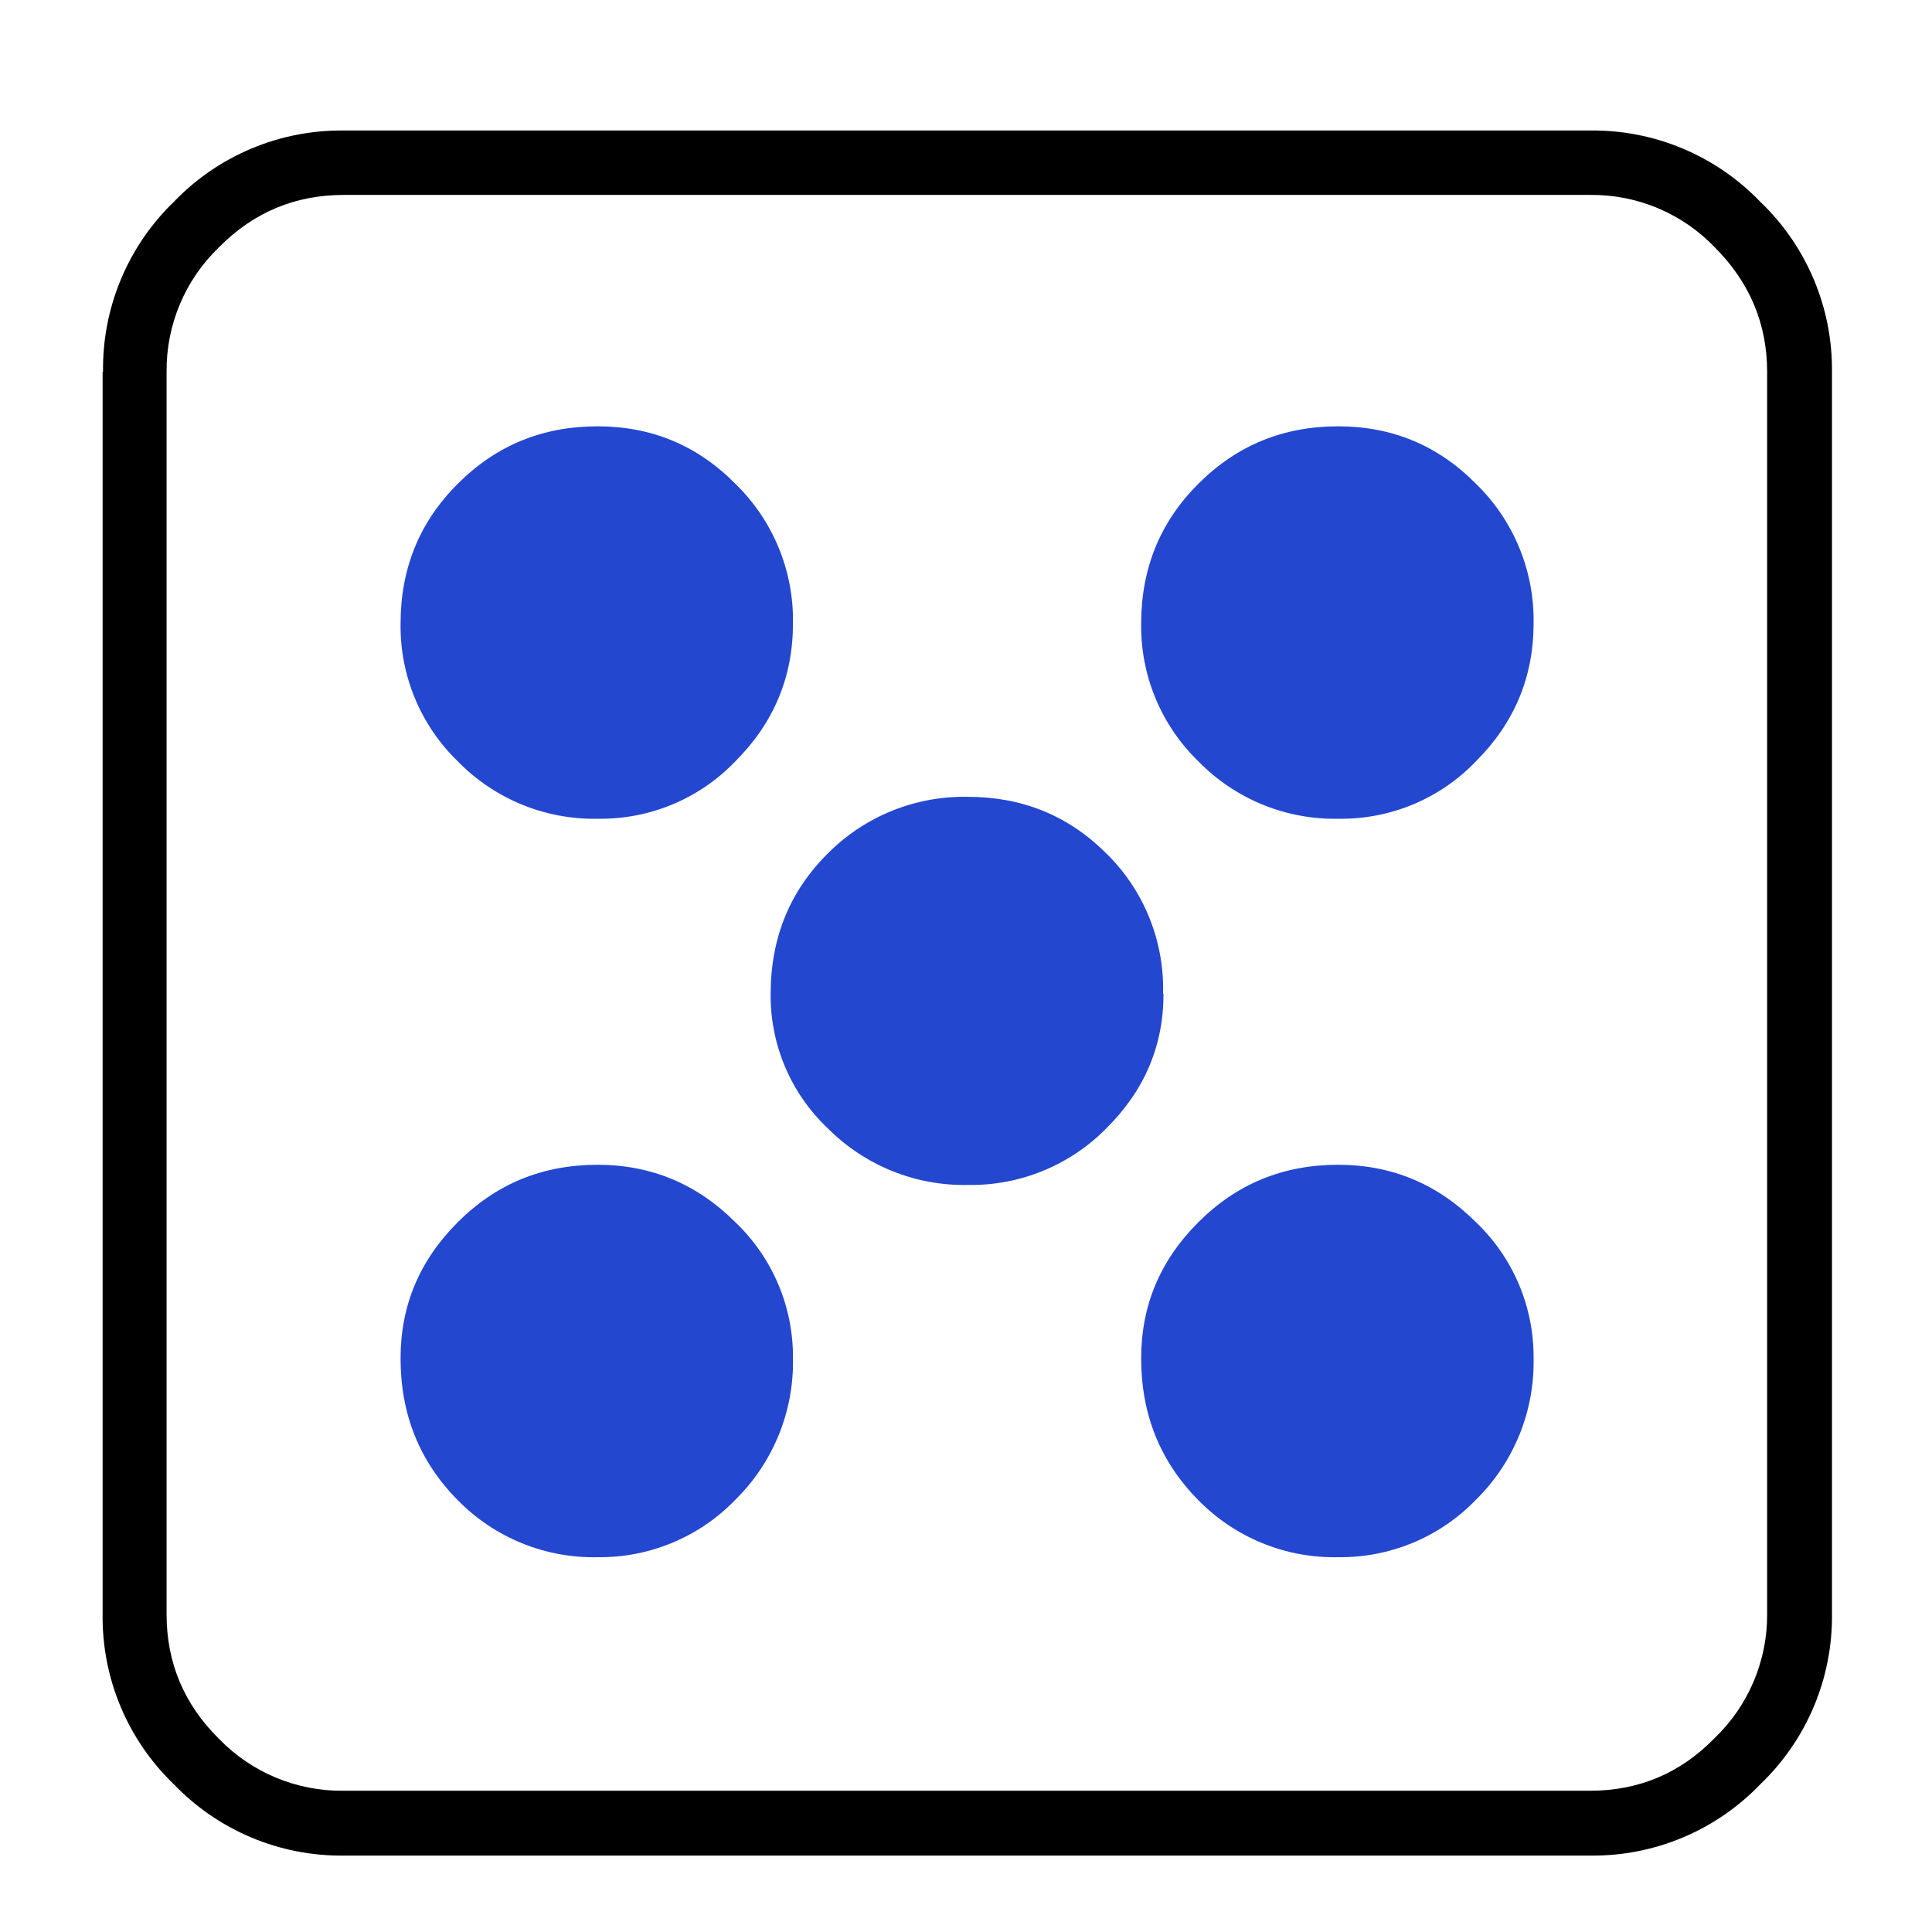
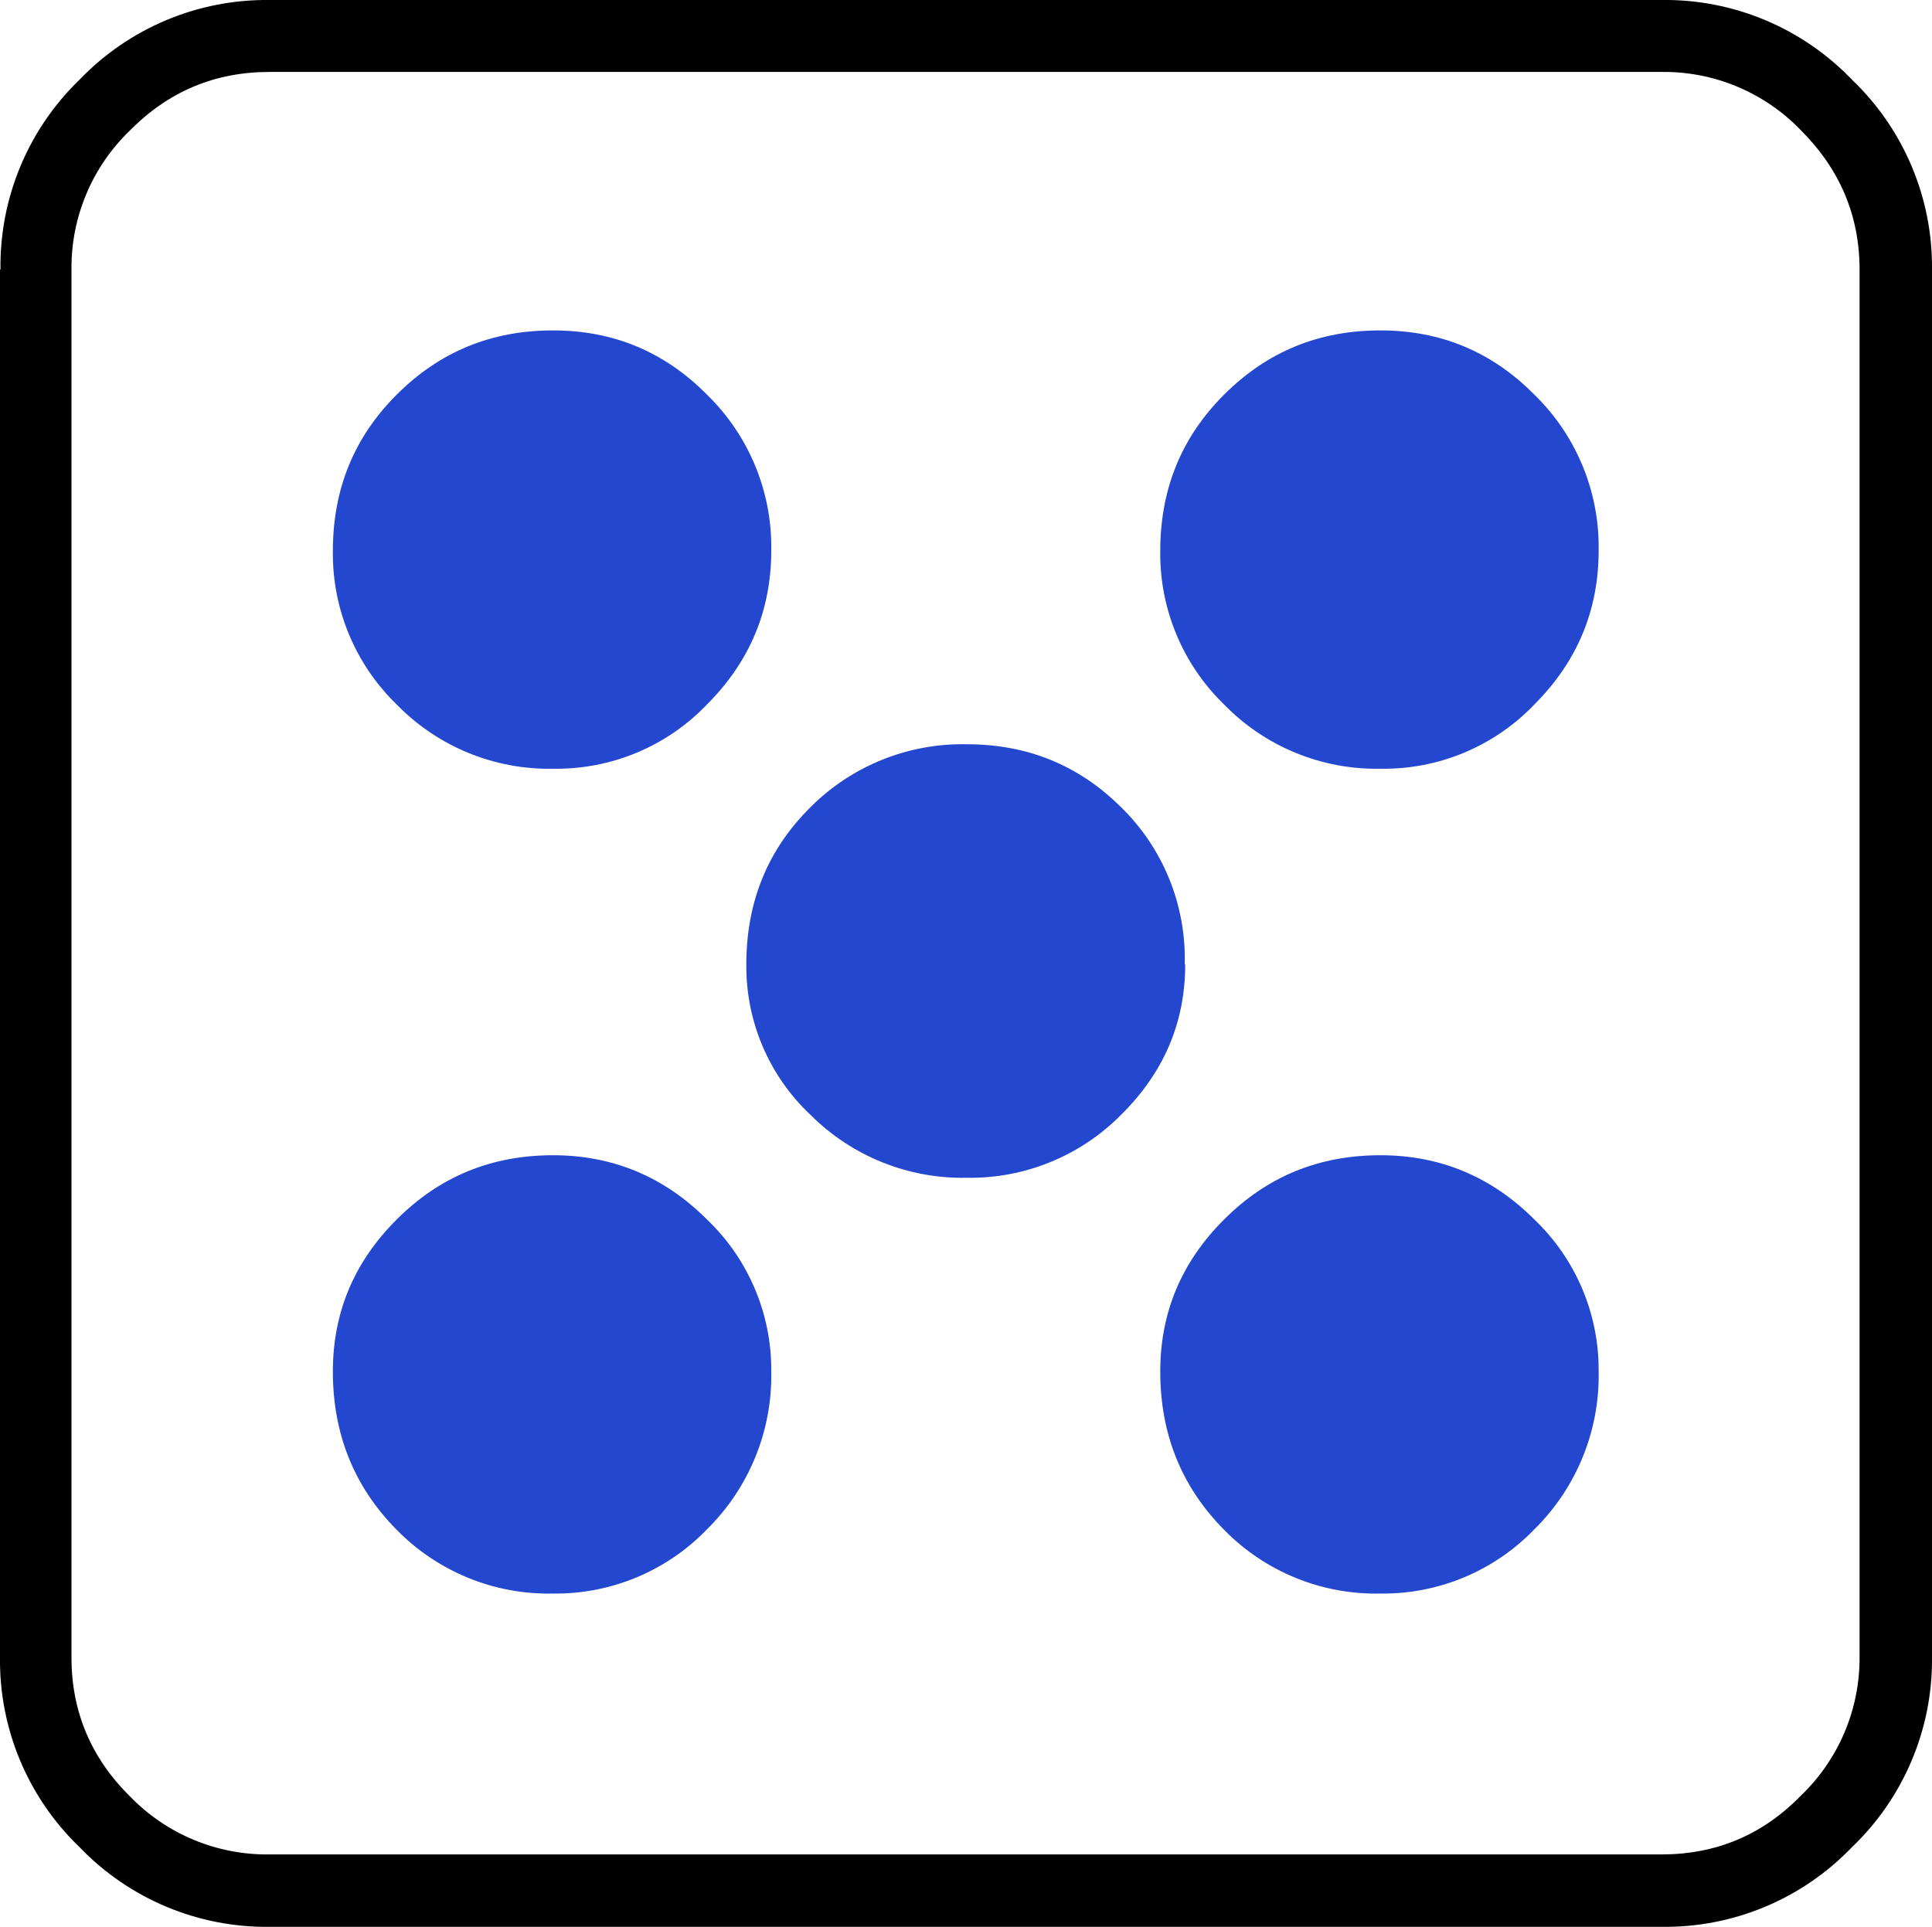
- <svg xmlns="http://www.w3.org/2000/svg" xml:space="preserve" style="fill-rule:evenodd;clip-rule:evenodd;stroke-linejoin:round;stroke-miterlimit:2" viewBox="0 0 45 45">
+ <svg xmlns="http://www.w3.org/2000/svg" xml:space="preserve" style="fill-rule:evenodd;clip-rule:evenodd;stroke-linejoin:round;stroke-miterlimit:2" viewBox="2.39 3.04 40.28 40.18">
  <path d="M2.4 8.66A5.4 5.4 0 0 1 4.05 4.7a5.4 5.4 0 0 1 3.96-1.66h29.01A5.4 5.4 0 0 1 41 4.7a5.4 5.4 0 0 1 1.67 3.96V37.6A5.4 5.4 0 0 1 41 41.56a5.4 5.4 0 0 1-3.96 1.66H8.02a5.4 5.4 0 0 1-3.97-1.66 5.4 5.4 0 0 1-1.66-3.96V8.66Zm34.63 33.05c1.13 0 2.1-.4 2.9-1.22a3.97 3.97 0 0 0 1.23-2.9V8.66c0-1.12-.41-2.09-1.22-2.9a3.96 3.96 0 0 0-2.9-1.22H8.01c-1.13 0-2.1.4-2.91 1.22a3.97 3.97 0 0 0-1.22 2.9V37.6c0 1.12.4 2.09 1.22 2.9A3.97 3.97 0 0 0 8 41.71h29.02Z" />
  <path d="M18.47 31.63a4.5 4.5 0 0 1-1.34 3.3 4.38 4.38 0 0 1-3.2 1.34 4.43 4.43 0 0 1-3.27-1.33c-.89-.9-1.33-2-1.33-3.3 0-1.23.44-2.28 1.33-3.17.9-.9 1.98-1.34 3.26-1.34 1.25 0 2.32.45 3.21 1.34a4.33 4.33 0 0 1 1.34 3.16Zm17.25 0a4.5 4.5 0 0 1-1.34 3.3 4.38 4.38 0 0 1-3.2 1.34 4.43 4.43 0 0 1-3.27-1.33c-.89-.9-1.33-2-1.33-3.3 0-1.23.44-2.28 1.33-3.17.9-.9 1.98-1.34 3.26-1.34 1.25 0 2.32.45 3.21 1.34a4.33 4.33 0 0 1 1.34 3.16Zm-8.62-8.48c0 1.22-.45 2.26-1.34 3.14a4.42 4.42 0 0 1-3.21 1.31 4.48 4.48 0 0 1-3.26-1.31 4.25 4.25 0 0 1-1.34-3.14c0-1.31.45-2.4 1.34-3.28a4.47 4.47 0 0 1 3.26-1.31c1.25 0 2.32.43 3.2 1.3a4.41 4.41 0 0 1 1.34 3.29Zm-8.63-8.63c0 1.25-.45 2.32-1.34 3.21a4.34 4.34 0 0 1-3.2 1.34 4.43 4.43 0 0 1-3.27-1.34 4.38 4.38 0 0 1-1.33-3.2c0-1.29.44-2.37 1.33-3.26.9-.9 1.98-1.34 3.26-1.34 1.25 0 2.32.44 3.21 1.34a4.43 4.43 0 0 1 1.34 3.25Zm17.25 0c0 1.25-.45 2.32-1.34 3.21a4.34 4.34 0 0 1-3.2 1.34 4.43 4.43 0 0 1-3.27-1.34 4.38 4.38 0 0 1-1.33-3.2c0-1.29.44-2.37 1.33-3.26.9-.9 1.98-1.34 3.26-1.34 1.25 0 2.32.44 3.21 1.34a4.43 4.43 0 0 1 1.34 3.25Z" style="fill:#2347cf" />
</svg>
